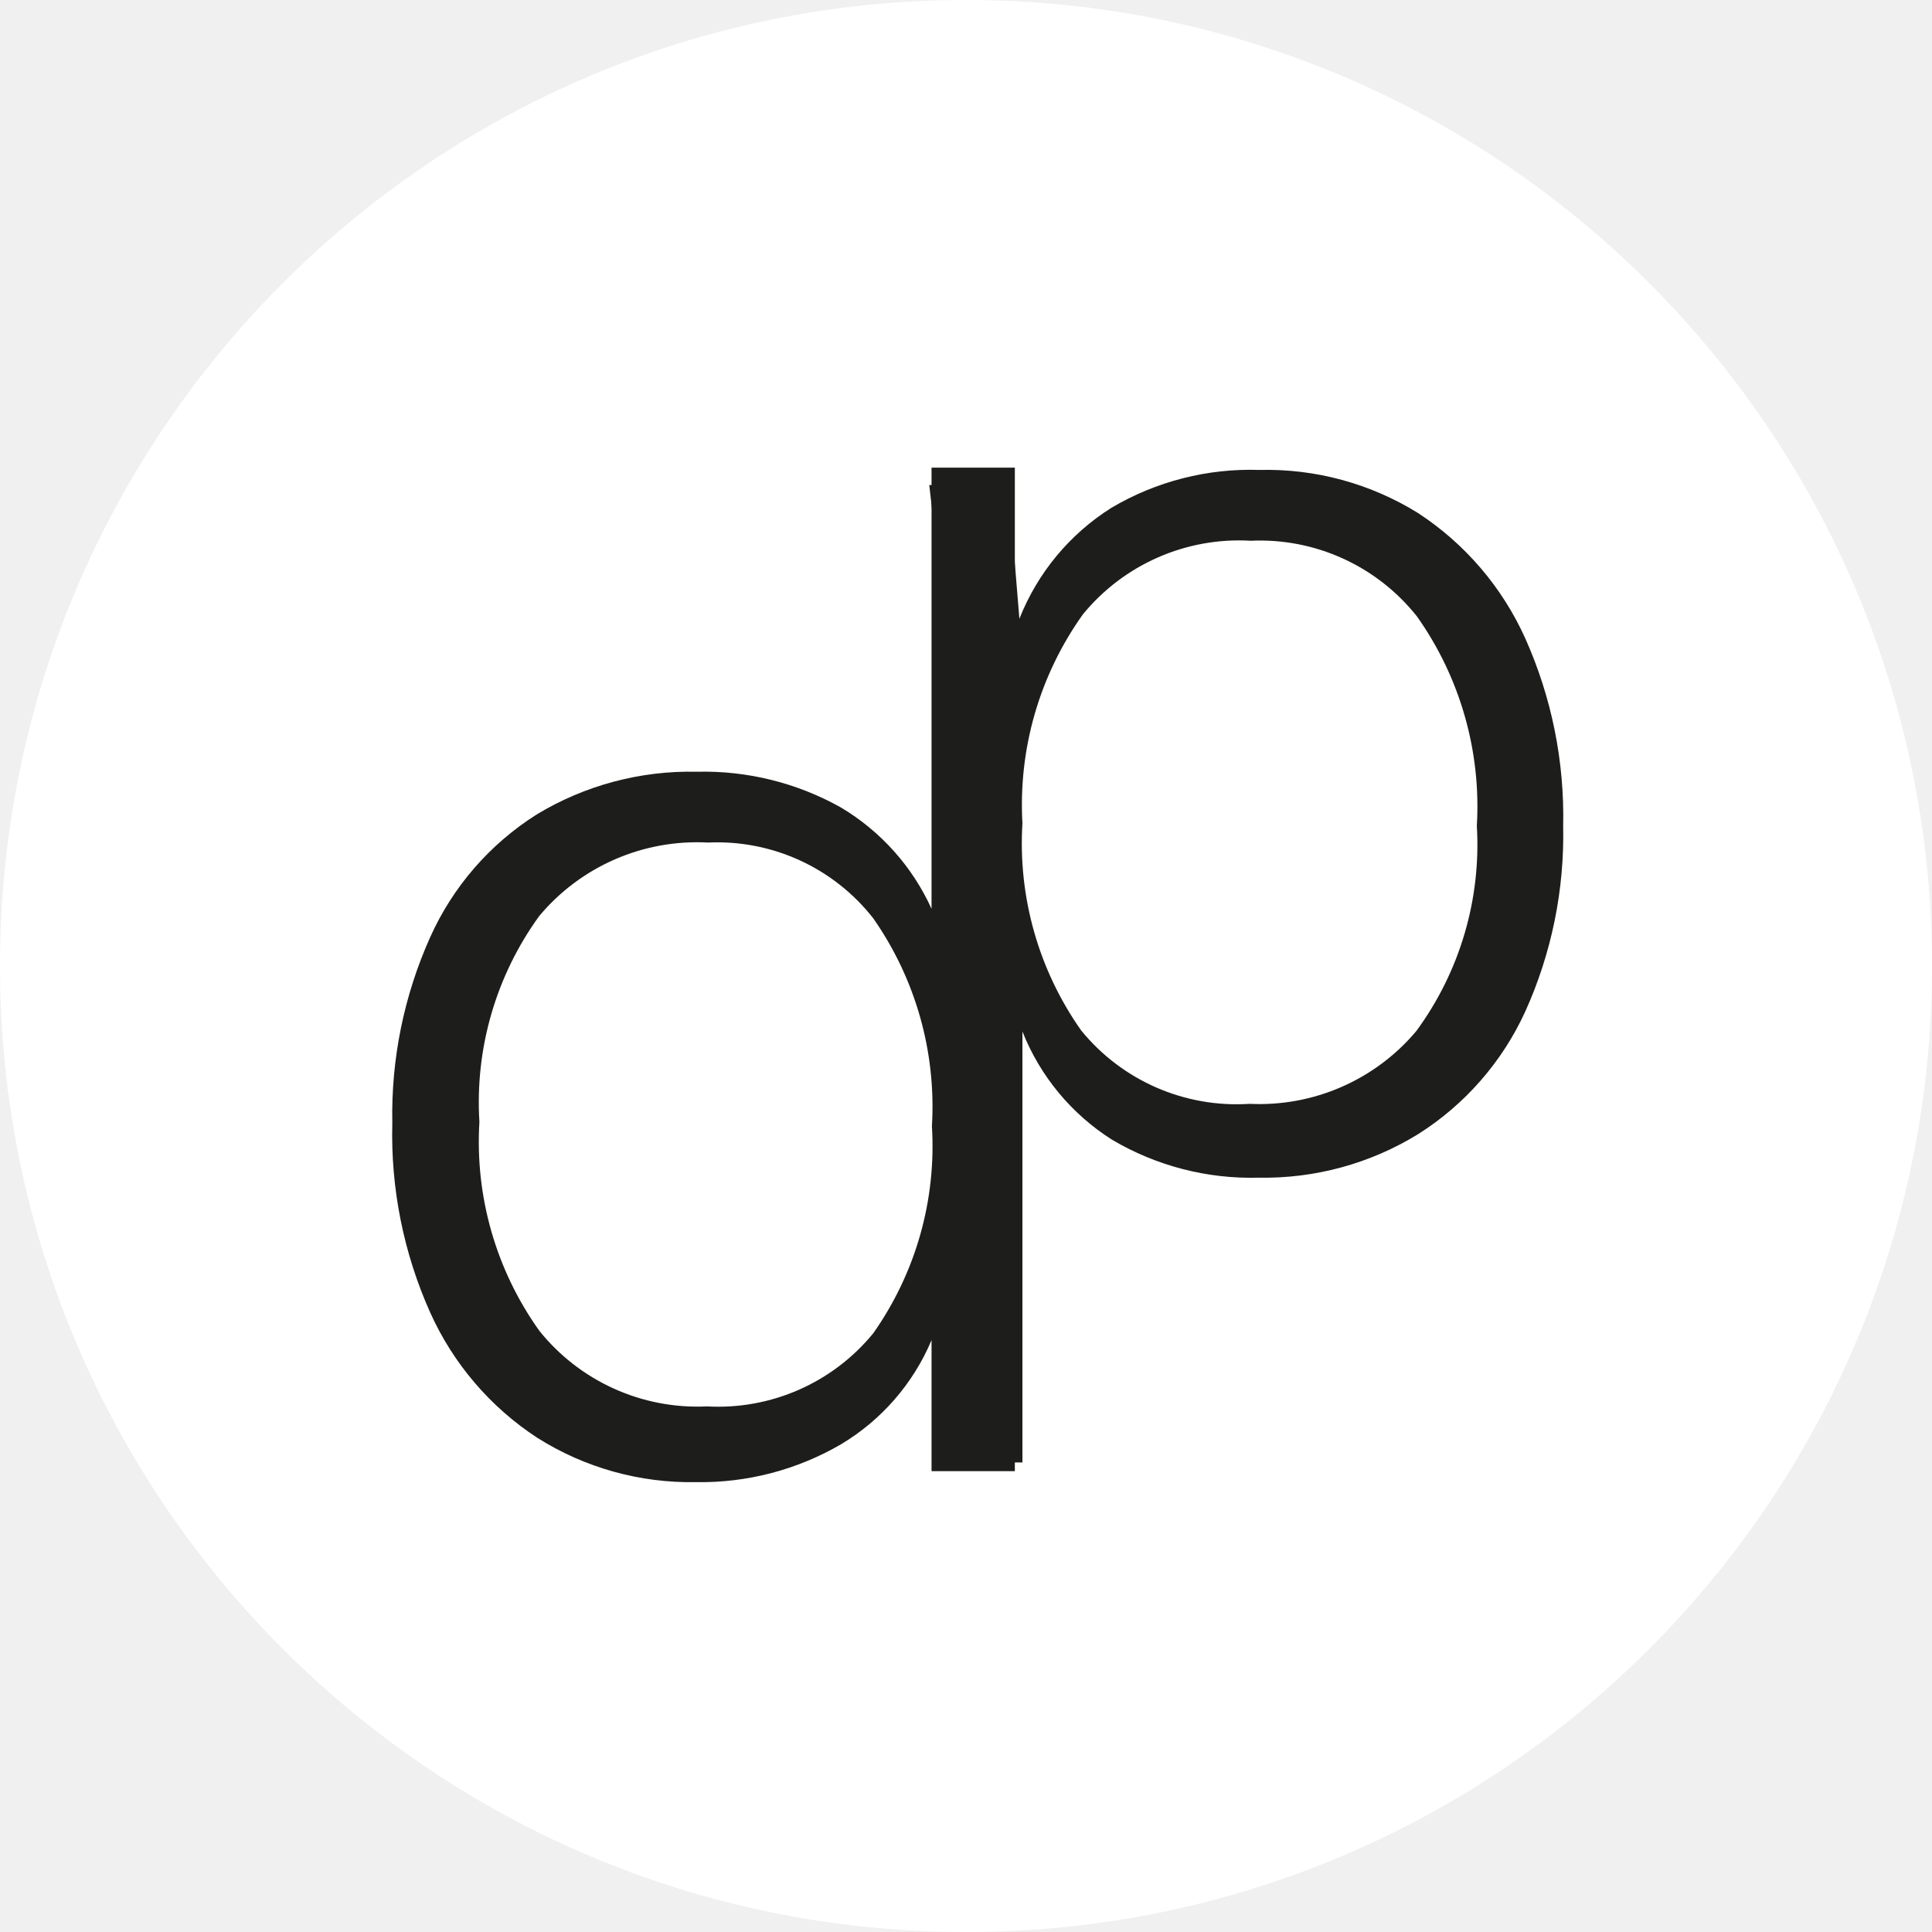
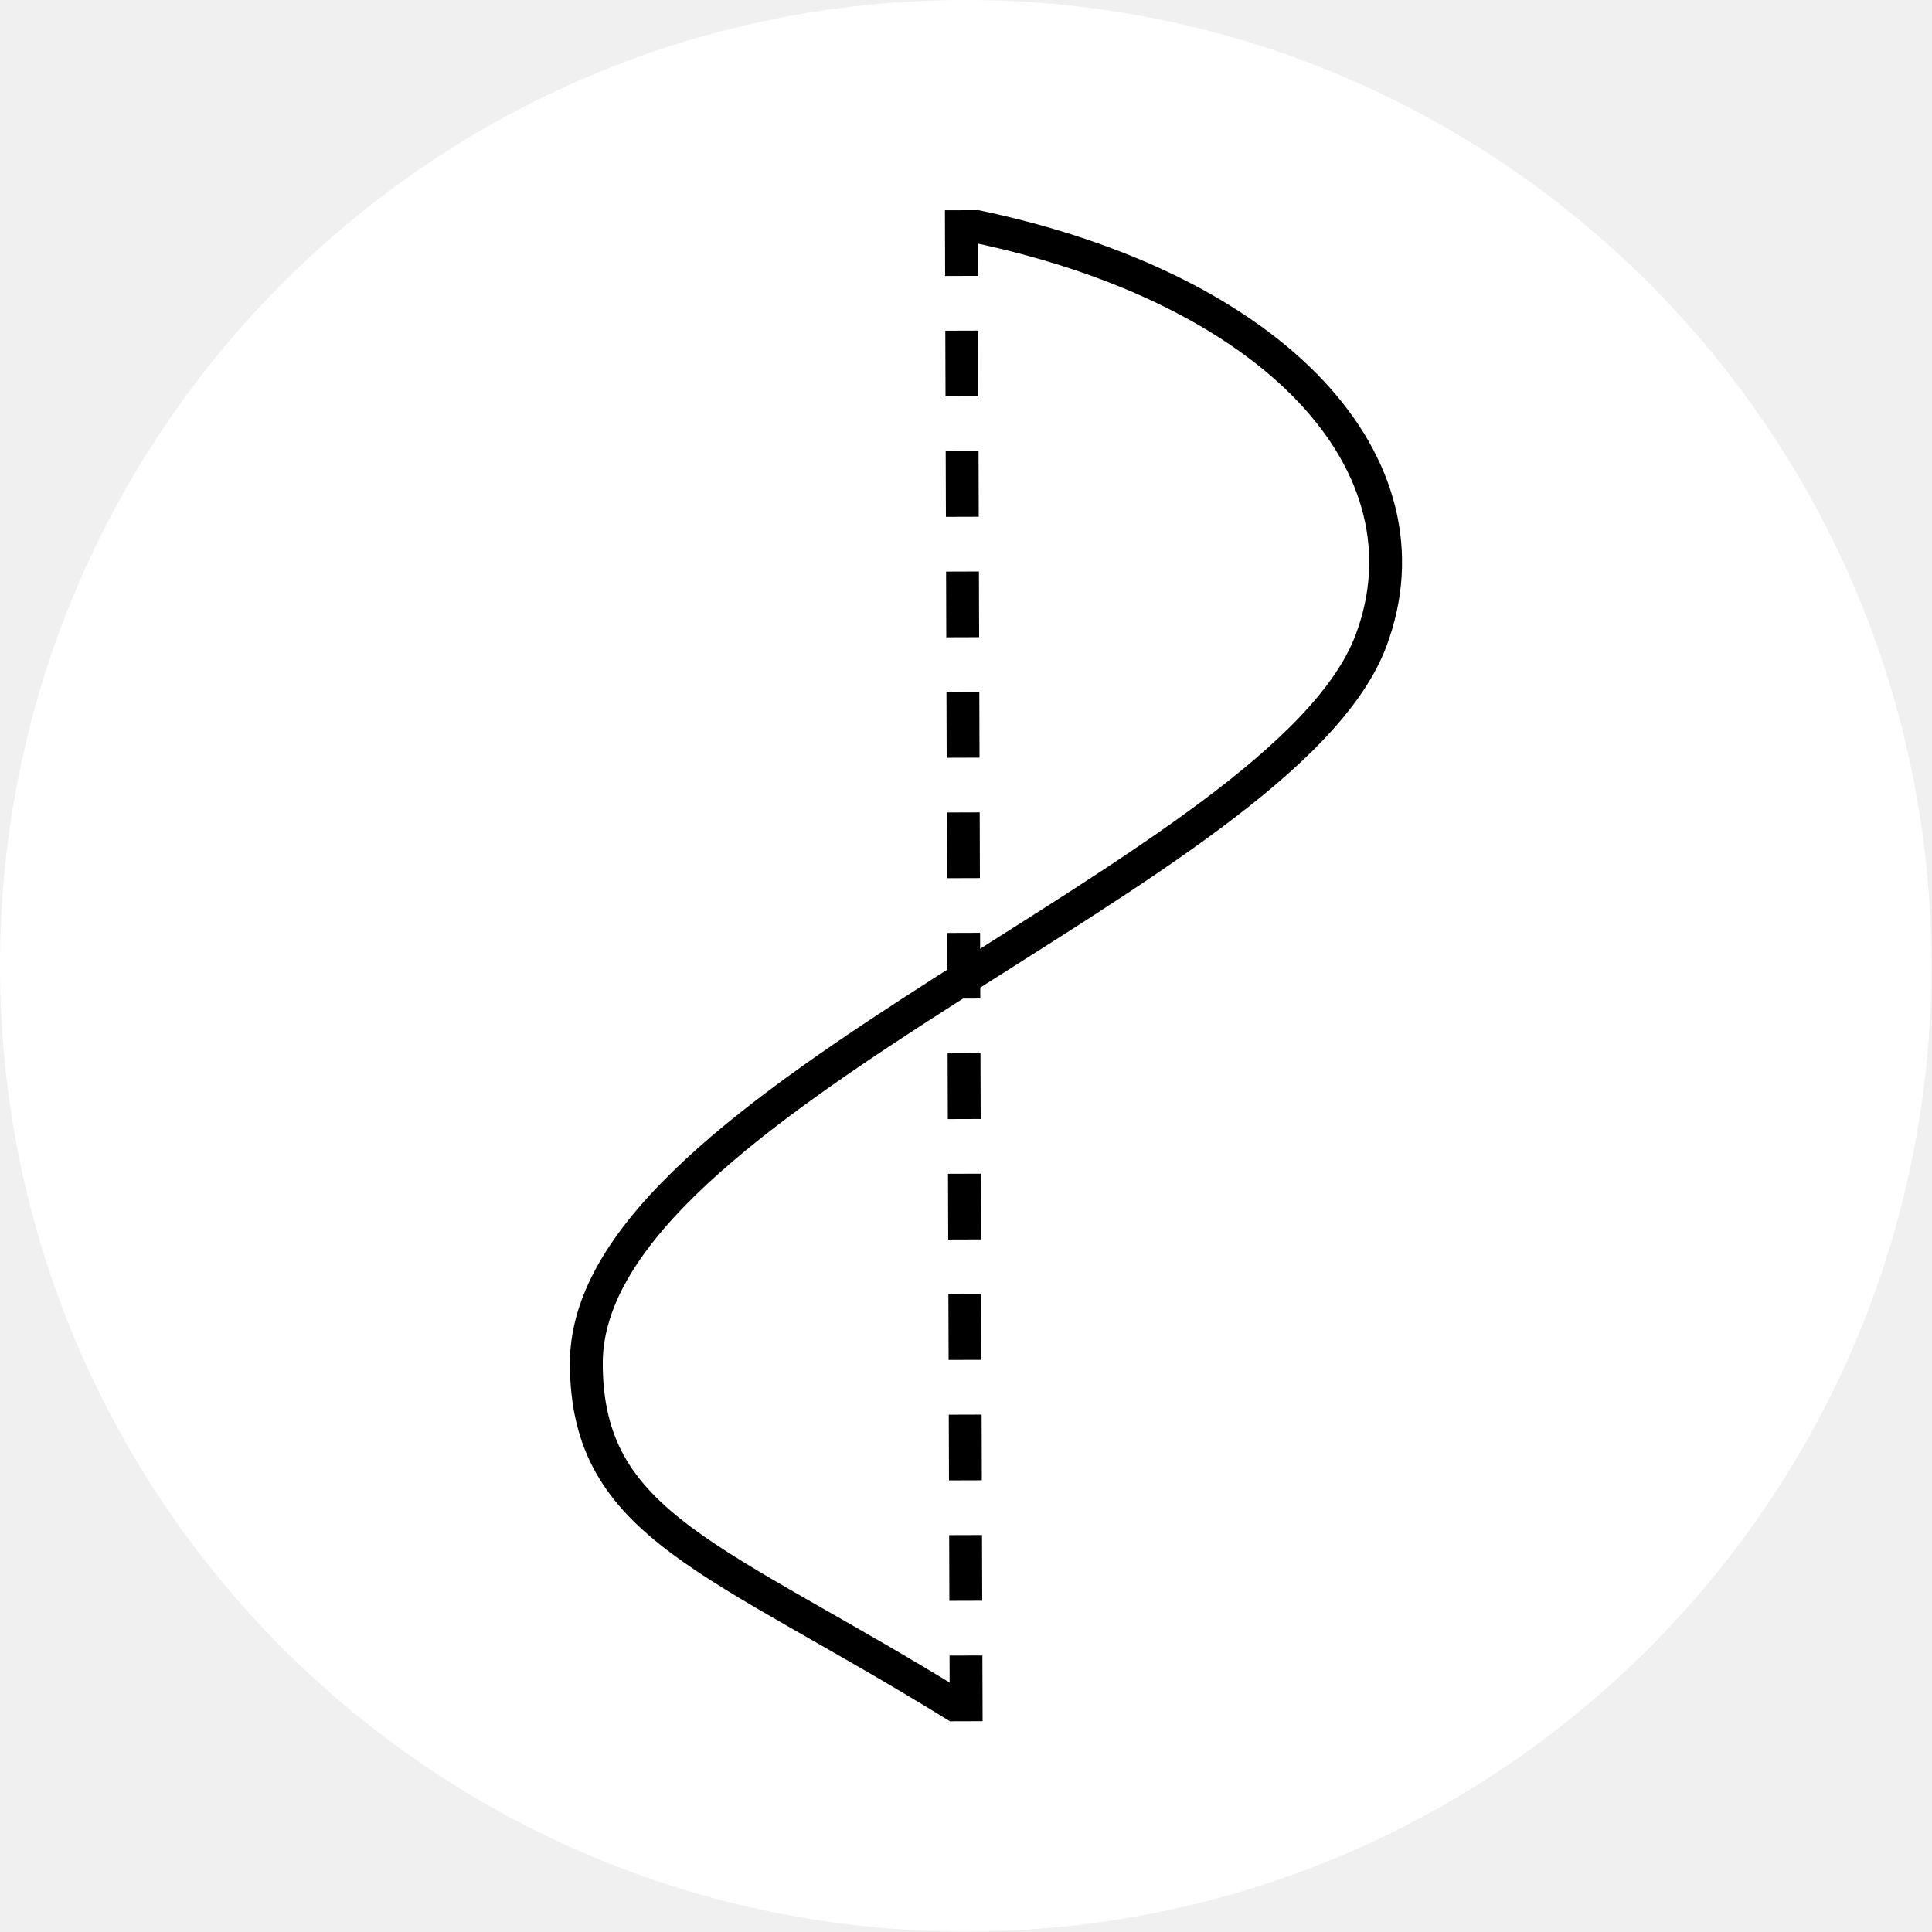
- <svg xmlns="http://www.w3.org/2000/svg" id="Layer_1" data-name="Layer 1" viewBox="0 0 51.02 51.02">
-   <defs>
-     <style>.cls-1{fill:#fff;}.cls-2{fill:#1d1d1b;}</style>
-   </defs>
-   <circle class="cls-1" cx="25.51" cy="25.51" r="25.51" />
-   <path class="cls-2" d="M26.8,12.35v26.5H24.6V35.39a5.85,5.85,0,0,1-2.39,2.75,7.36,7.36,0,0,1-3.83,1,7.58,7.58,0,0,1-4.19-1.17,7.74,7.74,0,0,1-2.83-3.31,11.5,11.5,0,0,1-1-5,11.43,11.43,0,0,1,1-4.91,7.43,7.43,0,0,1,2.81-3.24,7.83,7.83,0,0,1,4.23-1.13,7.4,7.4,0,0,1,3.8.94A6,6,0,0,1,24.6,24V12.35h2.2ZM23.06,35.21a8.58,8.58,0,0,0,1.55-5.47,8.67,8.67,0,0,0-1.55-5.49,5.23,5.23,0,0,0-4.36-2,5.43,5.43,0,0,0-4.46,1.94,8.38,8.38,0,0,0-1.58,5.44,8.59,8.59,0,0,0,1.58,5.51,5.35,5.35,0,0,0,4.43,2A5.29,5.29,0,0,0,23.06,35.21Z" />
-   <path class="cls-2" d="M37.45,13.55a7.76,7.76,0,0,1,2.83,3.31,11.51,11.51,0,0,1,1,4.95,11.32,11.32,0,0,1-1,4.9,7.54,7.54,0,0,1-2.83,3.24,7.76,7.76,0,0,1-4.21,1.15,7.22,7.22,0,0,1-3.87-1A6,6,0,0,1,27,27.24V38.62H24.83V17.81a39,39,0,0,0-.29-5h2.09l0.29,3.53a6.12,6.12,0,0,1,2.43-2.93,7.21,7.21,0,0,1,3.91-1A7.58,7.58,0,0,1,37.45,13.55ZM37.4,27.23A8.31,8.31,0,0,0,39,21.81a8.68,8.68,0,0,0-1.58-5.53,5.29,5.29,0,0,0-4.39-2,5.33,5.33,0,0,0-4.43,1.94A8.65,8.65,0,0,0,27,21.74a8.58,8.58,0,0,0,1.55,5.47A5.29,5.29,0,0,0,33,29.15,5.41,5.41,0,0,0,37.4,27.23Z" />
+ <svg xmlns="http://www.w3.org/2000/svg" version="1.1" id="Layer_1" x="0px" y="0px" viewBox="0 0 352.9 352.9" style="enable-background:new 0 0 352.9 352.9;" xml:space="preserve">
+   <style type="text/css">
+ 	.st0{fill:#FFFFFF;}
+ 	.st1{fill:none;stroke:#000000;stroke-width:6;stroke-miterlimit:10;stroke-dasharray:12,10;}
+ 	.st2{fill:none;stroke:#000000;stroke-width:6;stroke-miterlimit:10;}
+ </style>
+   <circle class="st0" cx="176.4" cy="176.4" r="176.4" />
+   <path class="st1" d="M175.6,38.4c0.3,93.8,0.6,187.6,0.9,281.4" />
+   <path class="st2" d="M175,311.8c-44.3-27.4-67.9-32.9-67.9-62.8c0-48.3,127.2-89.4,143.3-131.9c12.1-32.1-17.2-64.3-72.4-75.8" />
</svg>
